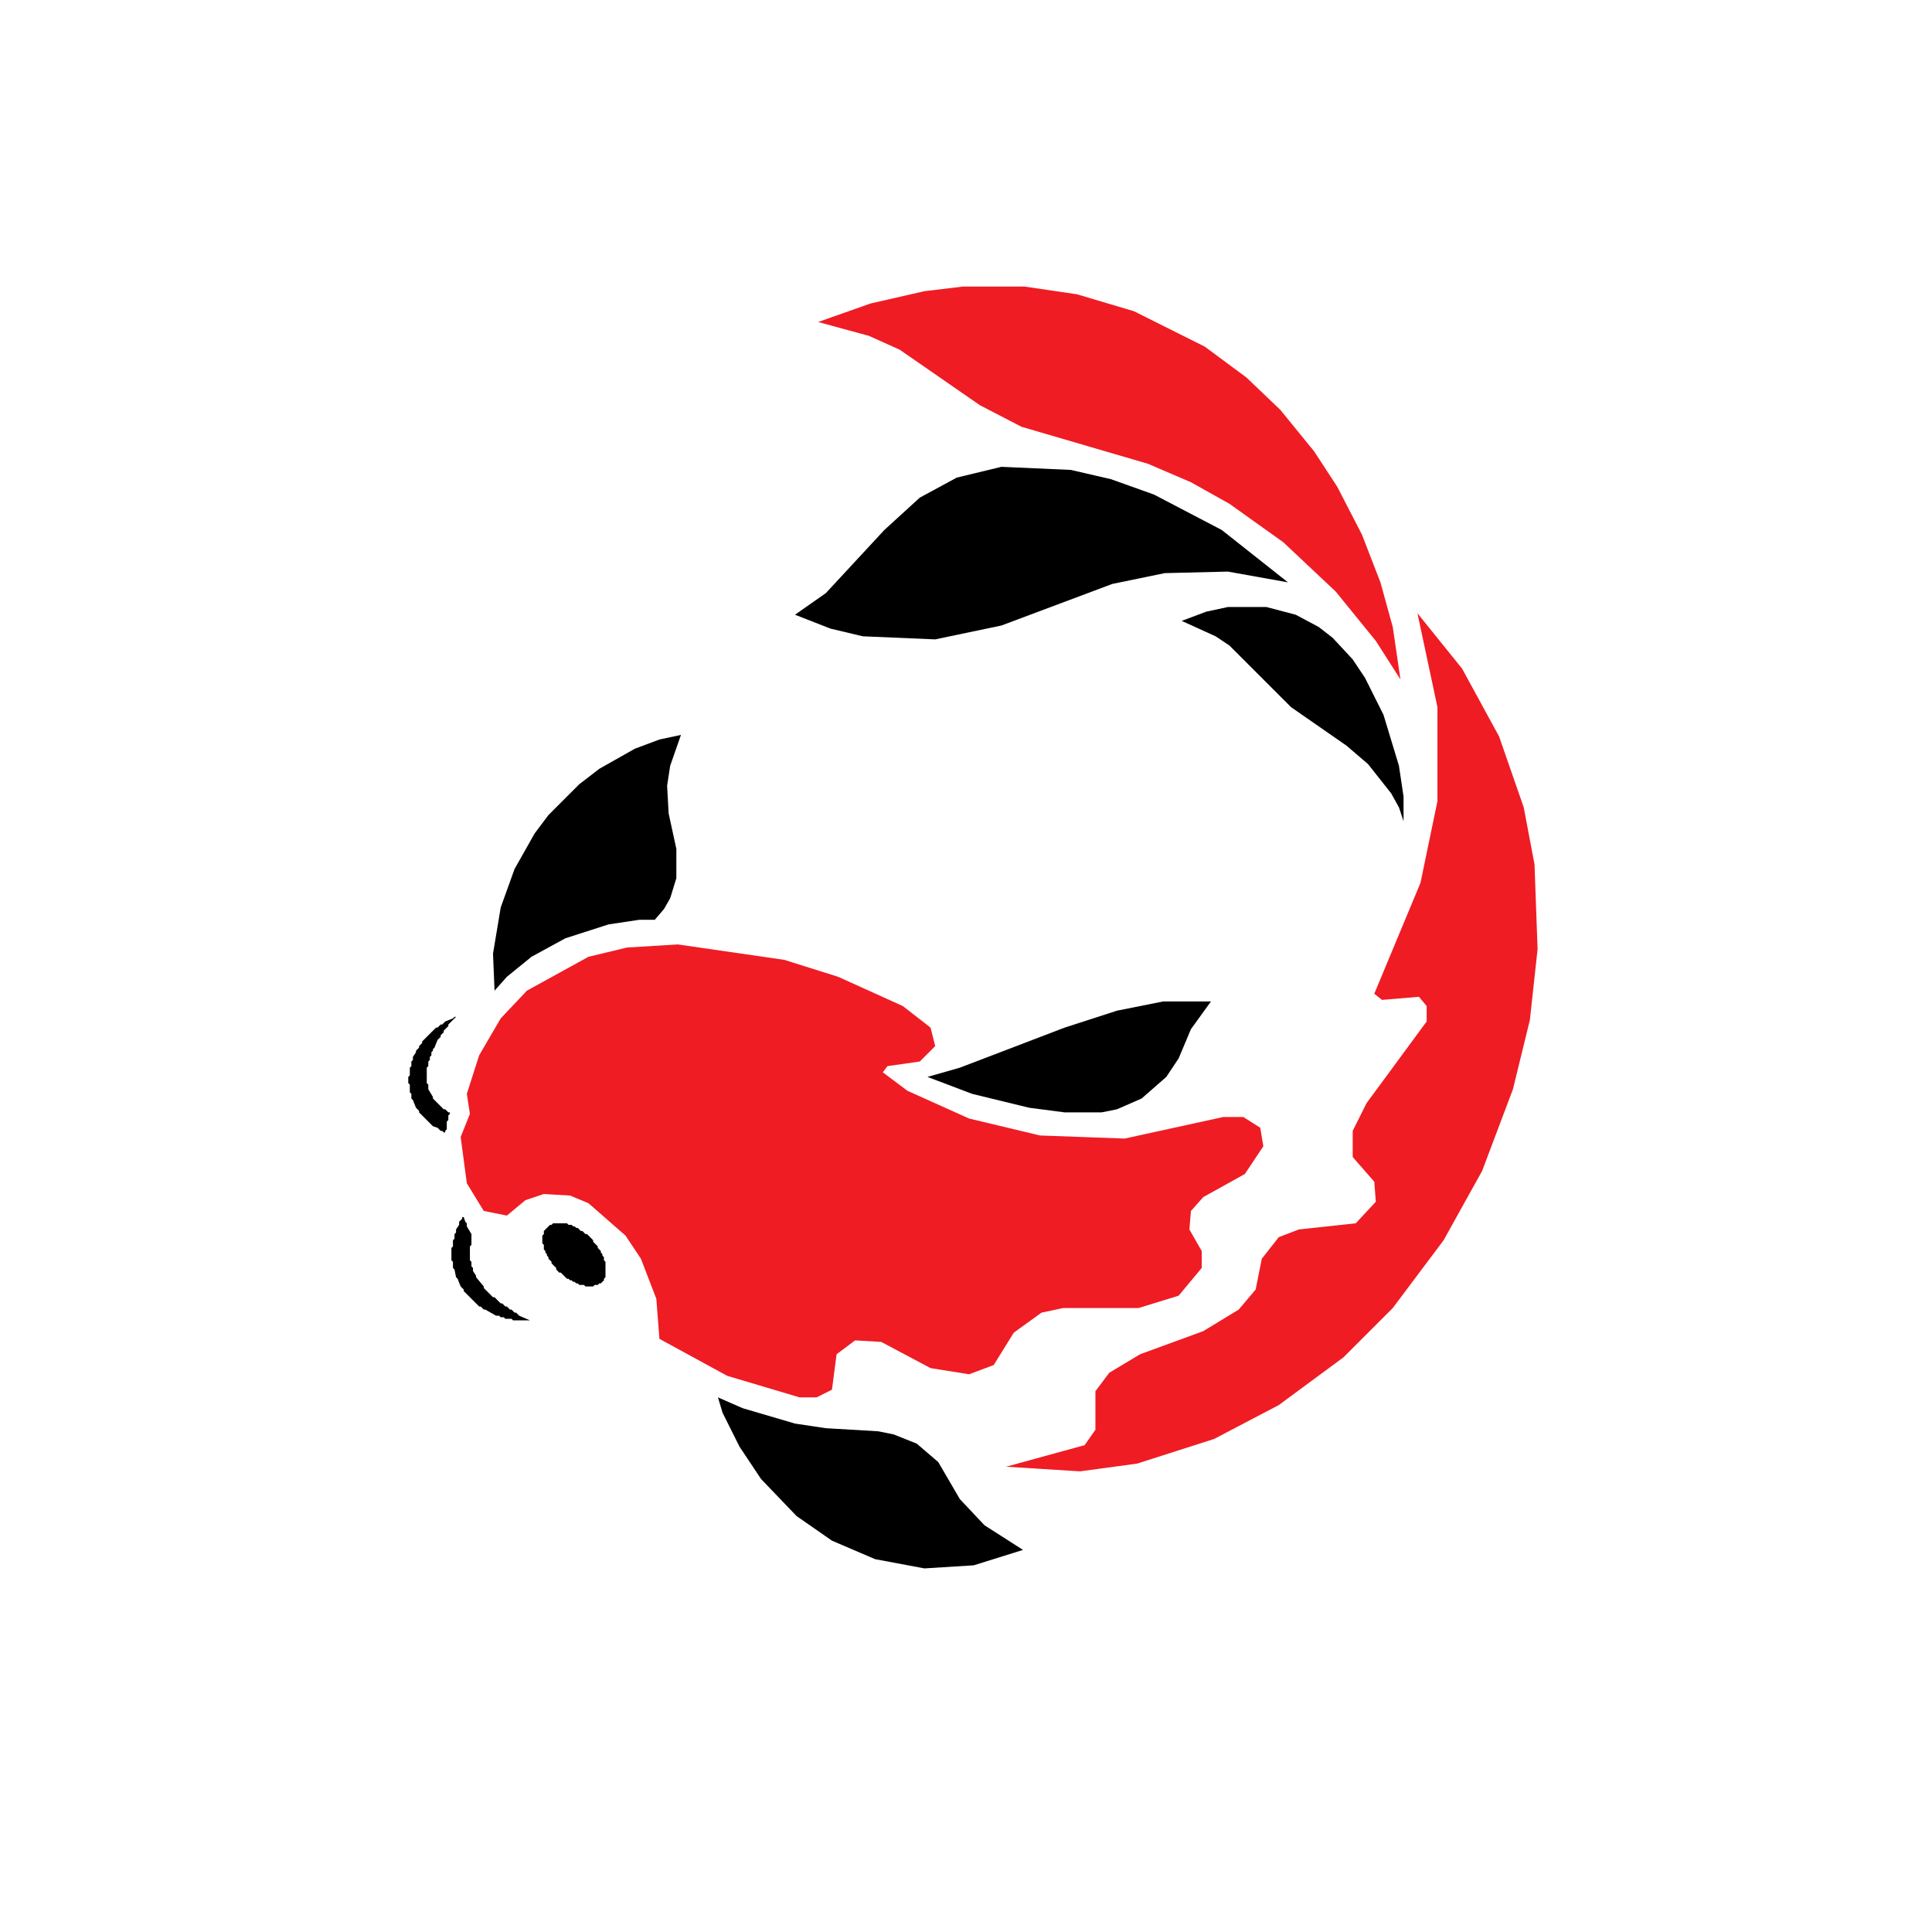
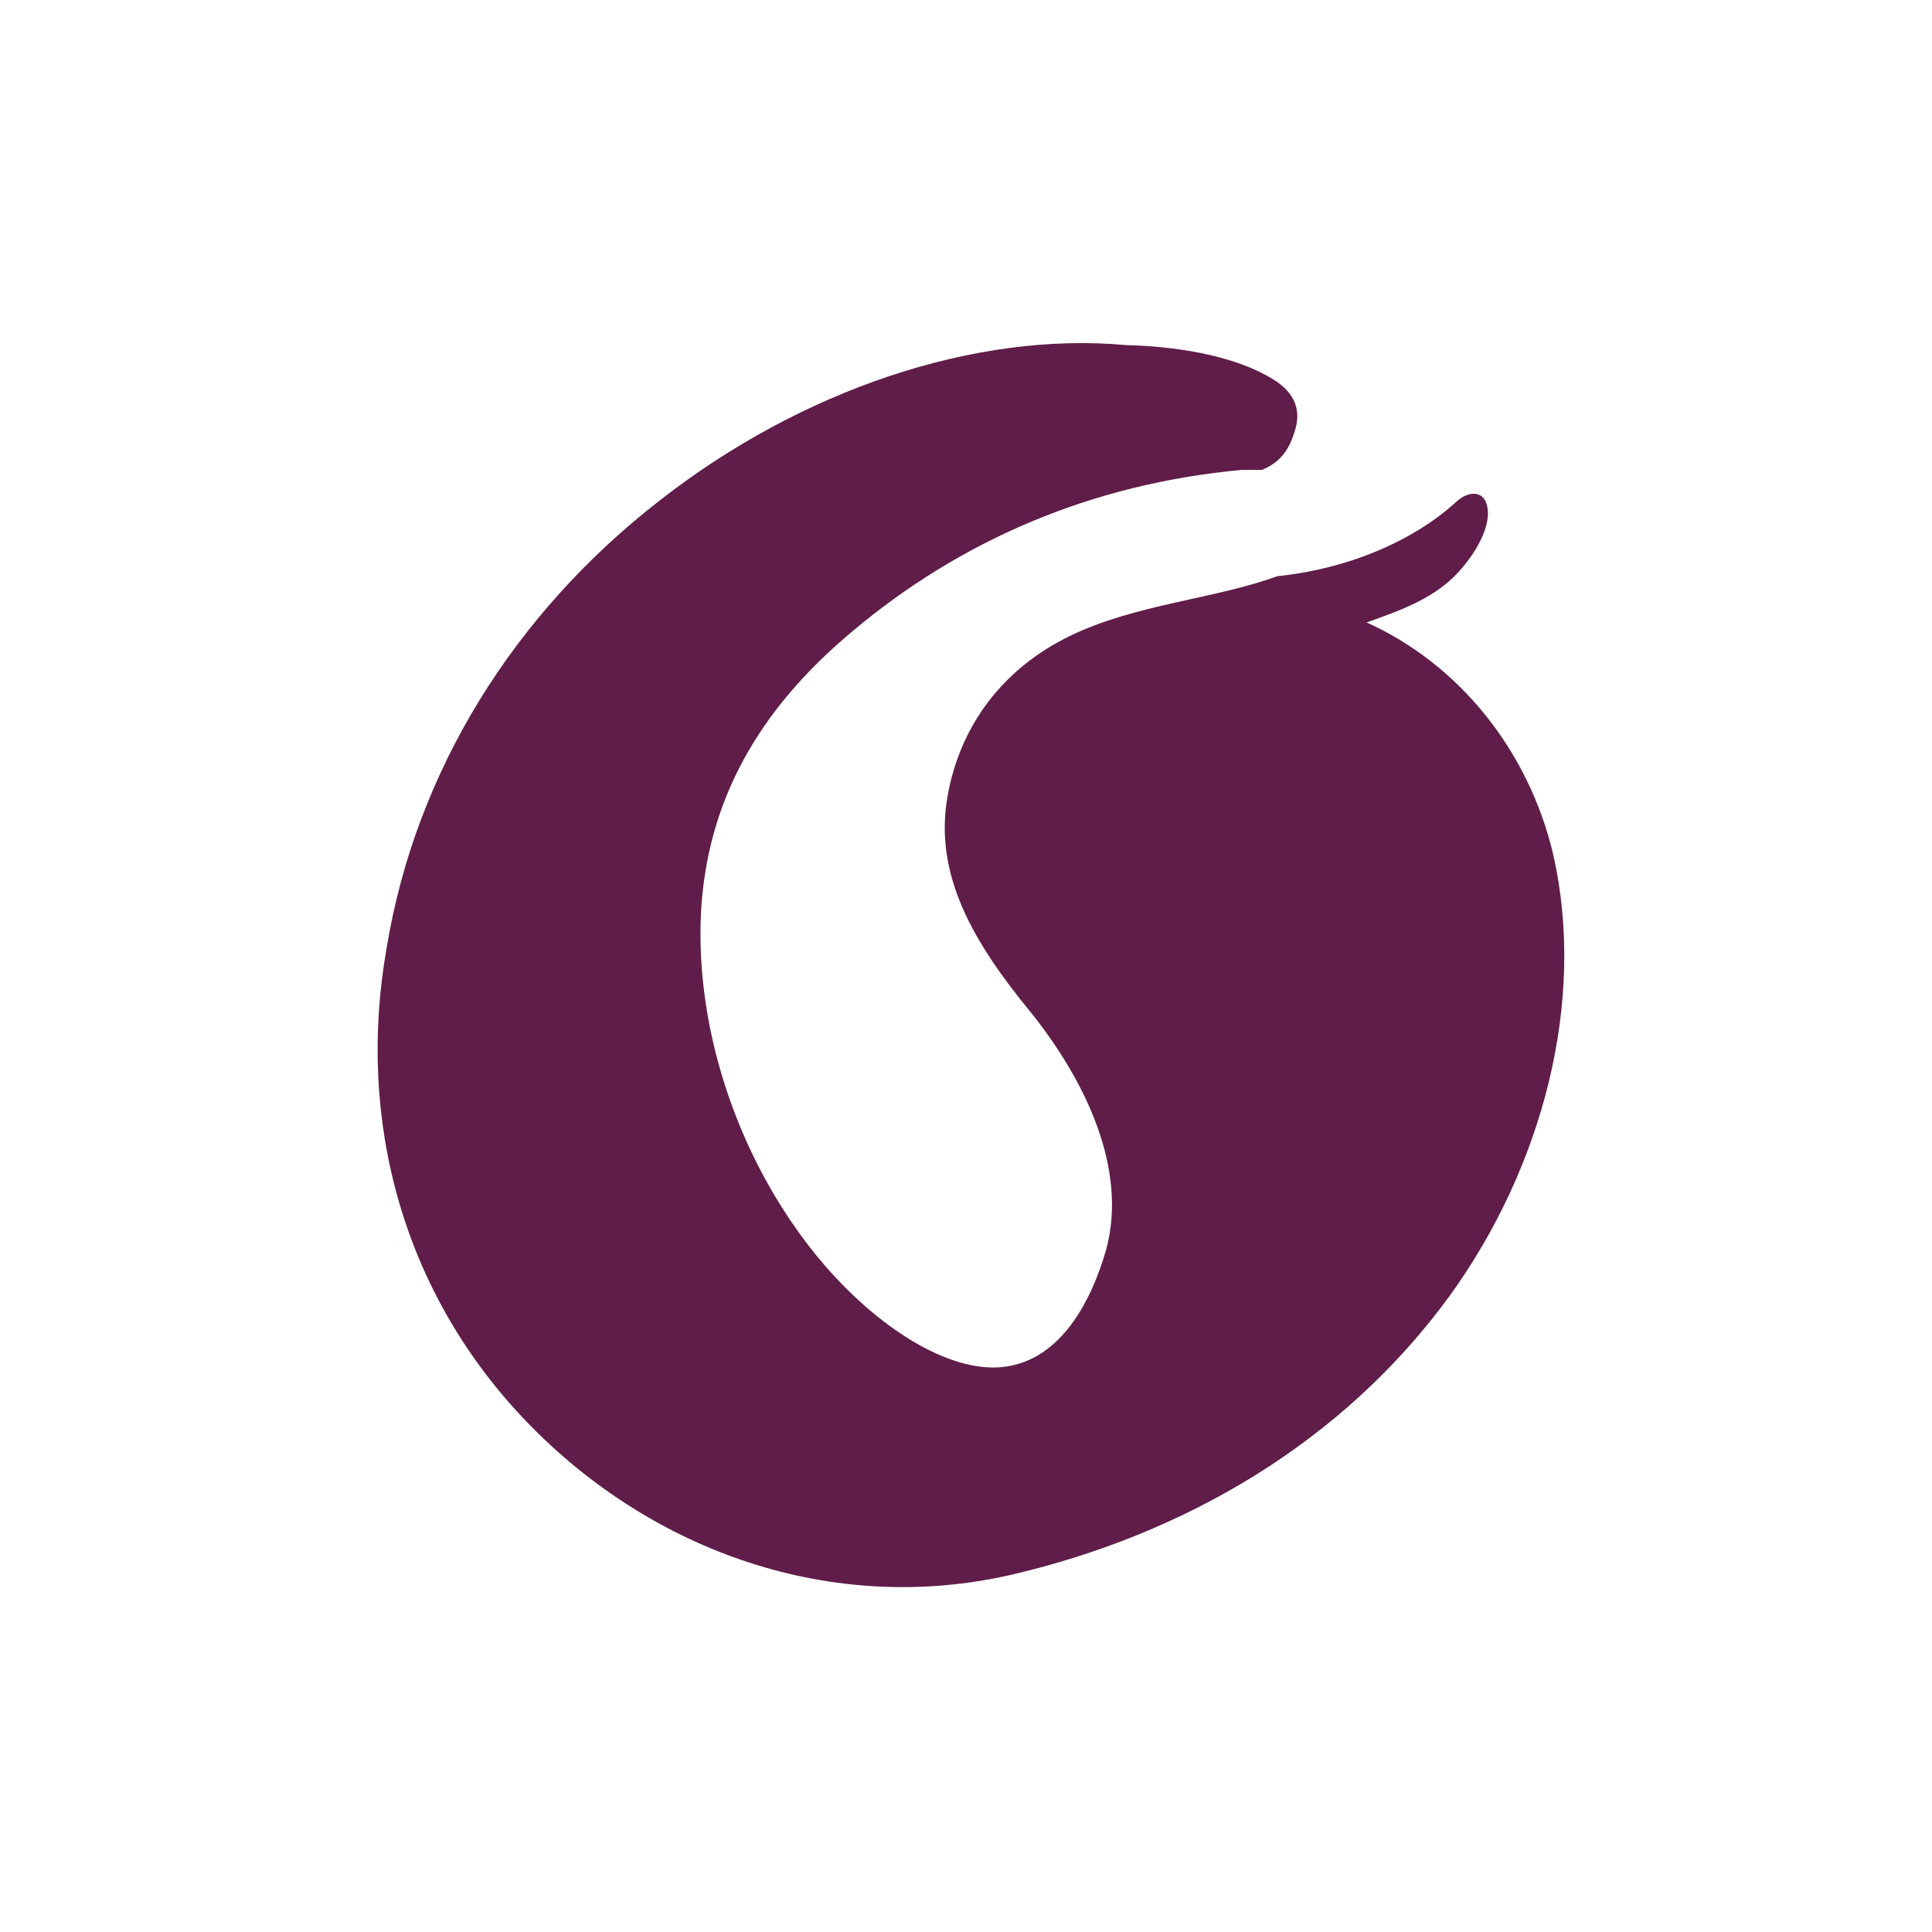
- <svg xmlns="http://www.w3.org/2000/svg" viewBox="0 0 1254 1254" fill="none">
-   <g fill="#EF1C24">
-     <path d="M 299.0 738.0 L 303.0 768.0 L 314.0 786.0 L 329.0 789.0 L 341.0 779.0 L 353.0 775.0 L 370.0 776.0 L 382.0 781.0 L 406.0 802.0 L 416.0 817.0 L 426.0 843.0 L 428.0 869.0 L 472.0 893.0 L 519.0 907.0 L 530.0 907.0 L 540.0 902.0 L 543.0 879.0 L 555.0 870.0 L 572.0 871.0 L 604.0 888.0 L 629.0 892.0 L 645.0 886.0 L 658.0 865.0 L 676.0 852.0 L 690.0 849.0 L 739.0 849.0 L 765.0 841.0 L 780.0 823.0 L 780.0 812.0 L 772.0 798.0 L 773.0 786.0 L 781.0 777.0 L 808.0 762.0 L 820.0 744.0 L 818.0 732.0 L 807.0 725.0 L 794.0 725.0 L 730.0 739.0 L 675.0 737.0 L 629.0 726.0 L 589.0 708.0 L 573.0 696.0 L 576.0 692.0 L 597.0 689.0 L 607.0 679.0 L 604.0 667.0 L 586.0 653.0 L 544.0 634.0 L 509.0 623.0 L 440.0 613.0 L 407.0 615.0 L 382.0 621.0 L 342.0 643.0 L 325.0 661.0 L 311.0 685.0 L 303.0 710.0 L 305.0 723.0 Z" />
-     <path d="M 920.0 398.0 L 933.0 459.0 L 933.0 520.0 L 922.0 573.0 L 892.0 645.0 L 897.0 649.0 L 921.0 647.0 L 926.0 653.0 L 926.0 663.0 L 887.0 716.0 L 878.0 734.0 L 878.0 751.0 L 892.0 767.0 L 893.0 780.0 L 880.0 794.0 L 843.0 798.0 L 830.0 803.0 L 819.0 817.0 L 815.0 837.0 L 804.0 850.0 L 781.0 864.0 L 740.0 879.0 L 720.0 891.0 L 711.0 903.0 L 711.0 928.0 L 704.0 938.0 L 653.0 952.0 L 701.0 955.0 L 738.0 950.0 L 788.0 934.0 L 830.0 912.0 L 872.0 881.0 L 904.0 849.0 L 937.0 805.0 L 962.0 760.0 L 982.0 707.0 L 993.0 662.0 L 998.0 616.0 L 996.0 561.0 L 989.0 524.0 L 973.0 478.0 L 949.0 434.0 Z" />
-     <path d="M 531.0 209.0 L 564.0 218.0 L 584.0 227.0 L 636.0 263.0 L 663.0 277.0 L 745.0 301.0 L 773.0 313.0 L 798.0 327.0 L 833.0 352.0 L 867.0 384.0 L 893.0 416.0 L 909.0 441.0 L 904.0 407.0 L 896.0 378.0 L 884.0 347.0 L 868.0 316.0 L 853.0 293.0 L 831.0 266.0 L 809.0 245.0 L 782.0 225.0 L 736.0 202.0 L 699.0 191.0 L 665.0 186.0 L 625.0 186.0 L 600.0 189.0 L 565.0 197.0 Z" />
-   </g>
-   <g fill="#000000">
-     <path d="M 466.0 907.0 L 469.0 917.0 L 480.0 939.0 L 494.0 960.0 L 517.0 984.0 L 540.0 1000.0 L 568.0 1012.0 L 600.0 1018.0 L 632.0 1016.0 L 664.0 1006.0 L 639.0 990.0 L 623.0 973.0 L 609.0 949.0 L 595.0 937.0 L 580.0 931.0 L 570.0 929.0 L 536.0 927.0 L 516.0 924.0 L 482.0 914.0 Z" />
-     <path d="M 357.0 795.0 L 353.0 799.0 L 353.0 801.0 L 352.0 802.0 L 352.0 807.0 L 353.0 808.0 L 353.0 811.0 L 354.0 812.0 L 354.0 813.0 L 355.0 814.0 L 355.0 815.0 L 356.0 816.0 L 356.0 817.0 L 358.0 819.0 L 358.0 820.0 L 361.0 823.0 L 361.0 824.0 L 363.0 826.0 L 364.0 826.0 L 368.0 830.0 L 369.0 830.0 L 370.0 831.0 L 371.0 831.0 L 372.0 832.0 L 373.0 832.0 L 374.0 833.0 L 375.0 833.0 L 376.0 834.0 L 379.0 834.0 L 380.0 835.0 L 385.0 835.0 L 386.0 834.0 L 388.0 834.0 L 389.0 833.0 L 390.0 833.0 L 392.0 831.0 L 392.0 830.0 L 393.0 829.0 L 393.0 819.0 L 392.0 818.0 L 392.0 816.0 L 391.0 815.0 L 391.0 814.0 L 390.0 813.0 L 390.0 812.0 L 388.0 810.0 L 388.0 809.0 L 385.0 806.0 L 385.0 805.0 L 381.0 801.0 L 380.0 801.0 L 378.0 799.0 L 377.0 799.0 L 375.0 797.0 L 374.0 797.0 L 373.0 796.0 L 372.0 796.0 L 371.0 795.0 L 369.0 795.0 L 368.0 794.0 L 359.0 794.0 L 358.0 795.0 Z" />
-     <path d="M 300.0 790.0 L 300.0 791.0 L 298.0 793.0 L 298.0 795.0 L 296.0 798.0 L 296.0 800.0 L 295.0 801.0 L 295.0 804.0 L 294.0 805.0 L 294.0 809.0 L 293.0 810.0 L 293.0 818.0 L 294.0 819.0 L 294.0 823.0 L 295.0 824.0 L 296.0 829.0 L 297.0 830.0 L 299.0 835.0 L 301.0 837.0 L 301.0 838.0 L 311.0 848.0 L 312.0 848.0 L 314.0 850.0 L 315.0 850.0 L 322.0 854.0 L 324.0 854.0 L 325.0 855.0 L 327.0 855.0 L 328.0 856.0 L 332.0 856.0 L 333.0 857.0 L 344.0 857.0 L 337.0 854.0 L 335.0 852.0 L 334.0 852.0 L 332.0 850.0 L 331.0 850.0 L 329.0 848.0 L 328.0 848.0 L 326.0 846.0 L 325.0 846.0 L 321.0 842.0 L 320.0 842.0 L 314.0 836.0 L 314.0 835.0 L 309.0 829.0 L 309.0 828.0 L 307.0 825.0 L 307.0 823.0 L 306.0 822.0 L 306.0 819.0 L 305.0 818.0 L 305.0 809.0 L 306.0 808.0 L 306.0 801.0 L 303.0 796.0 L 303.0 794.0 L 302.0 793.0 L 301.0 790.0 Z" />
-     <path d="M 296.0 660.0 L 295.0 660.0 L 294.0 661.0 L 289.0 663.0 L 287.0 665.0 L 286.0 665.0 L 284.0 667.0 L 283.0 667.0 L 274.0 676.0 L 274.0 677.0 L 272.0 679.0 L 272.0 680.0 L 270.0 682.0 L 270.0 683.0 L 268.0 686.0 L 268.0 688.0 L 267.0 689.0 L 267.0 692.0 L 266.0 693.0 L 266.0 698.0 L 265.0 699.0 L 265.0 703.0 L 266.0 704.0 L 266.0 709.0 L 267.0 710.0 L 267.0 713.0 L 268.0 714.0 L 270.0 719.0 L 272.0 721.0 L 272.0 722.0 L 281.0 731.0 L 284.0 732.0 L 286.0 734.0 L 287.0 734.0 L 288.0 735.0 L 289.0 735.0 L 289.0 734.0 L 290.0 733.0 L 290.0 728.0 L 291.0 727.0 L 291.0 724.0 L 292.0 723.0 L 292.0 722.0 L 291.0 722.0 L 289.0 720.0 L 288.0 720.0 L 281.0 713.0 L 281.0 712.0 L 278.0 707.0 L 278.0 704.0 L 277.0 703.0 L 277.0 693.0 L 278.0 692.0 L 278.0 689.0 L 279.0 688.0 L 279.0 686.0 L 280.0 685.0 L 280.0 683.0 L 281.0 682.0 L 281.0 681.0 L 282.0 680.0 L 284.0 675.0 L 286.0 673.0 L 286.0 672.0 L 288.0 670.0 L 288.0 669.0 L 291.0 666.0 L 291.0 665.0 Z" />
-     <path d="M 786.0 650.0 L 755.0 650.0 L 725.0 656.0 L 691.0 667.0 L 623.0 693.0 L 602.0 699.0 L 631.0 710.0 L 668.0 719.0 L 691.0 722.0 L 715.0 722.0 L 725.0 720.0 L 741.0 713.0 L 757.0 699.0 L 765.0 687.0 L 773.0 668.0 Z" />
-     <path d="M 442.0 477.0 L 428.0 480.0 L 412.0 486.0 L 389.0 499.0 L 376.0 509.0 L 356.0 529.0 L 347.0 541.0 L 334.0 564.0 L 325.0 589.0 L 320.0 619.0 L 321.0 643.0 L 329.0 634.0 L 345.0 621.0 L 367.0 609.0 L 395.0 600.0 L 415.0 597.0 L 425.0 597.0 L 431.0 590.0 L 435.0 583.0 L 439.0 570.0 L 439.0 551.0 L 434.0 528.0 L 433.0 510.0 L 435.0 497.0 Z" />
-     <path d="M 767.0 403.0 L 789.0 413.0 L 798.0 419.0 L 838.0 459.0 L 874.0 484.0 L 888.0 496.0 L 903.0 515.0 L 908.0 524.0 L 911.0 533.0 L 911.0 517.0 L 908.0 497.0 L 898.0 464.0 L 886.0 440.0 L 878.0 428.0 L 865.0 414.0 L 856.0 407.0 L 841.0 399.0 L 822.0 394.0 L 797.0 394.0 L 783.0 397.0 Z" />
-     <path d="M 516.0 399.0 L 539.0 408.0 L 560.0 413.0 L 607.0 415.0 L 650.0 406.0 L 722.0 379.0 L 756.0 372.0 L 797.0 371.0 L 836.0 378.0 L 793.0 344.0 L 749.0 321.0 L 721.0 311.0 L 695.0 305.0 L 650.0 303.0 L 621.0 310.0 L 597.0 323.0 L 574.0 344.0 L 536.0 385.0 Z" />
-   </g>
+ <svg xmlns="http://www.w3.org/2000/svg" viewBox="0 0 1254 1254" role="img" aria-labelledby="logo-title">
+   <path fill="#601D49" d="M806 305C708 314 623 351 553 410c-61 51-94 110-98 182-4 79 26 166 80 229 39 45 85 71 118 66 35-5 55-41 65-76 14-52-13-109-49-154-37-45-63-89-54-140 8-46 36-83 79-104 43-21 94-24 135-39 48-5 90-24 117-49 7-6 15-6 18 0 6 12-4 32-18 47-14 15-33 23-59 32 60 27 105 83 121 150 22 96-7 204-67 287-70 96-173 155-284 181-117 27-234-15-315-99-80-83-111-195-91-308 19-115 83-217 177-290 92-72 205-110 303-101 40 1 74 9 95 22 15 9 19 21 14 35-4 13-11 20-21 24Z" />
</svg>
